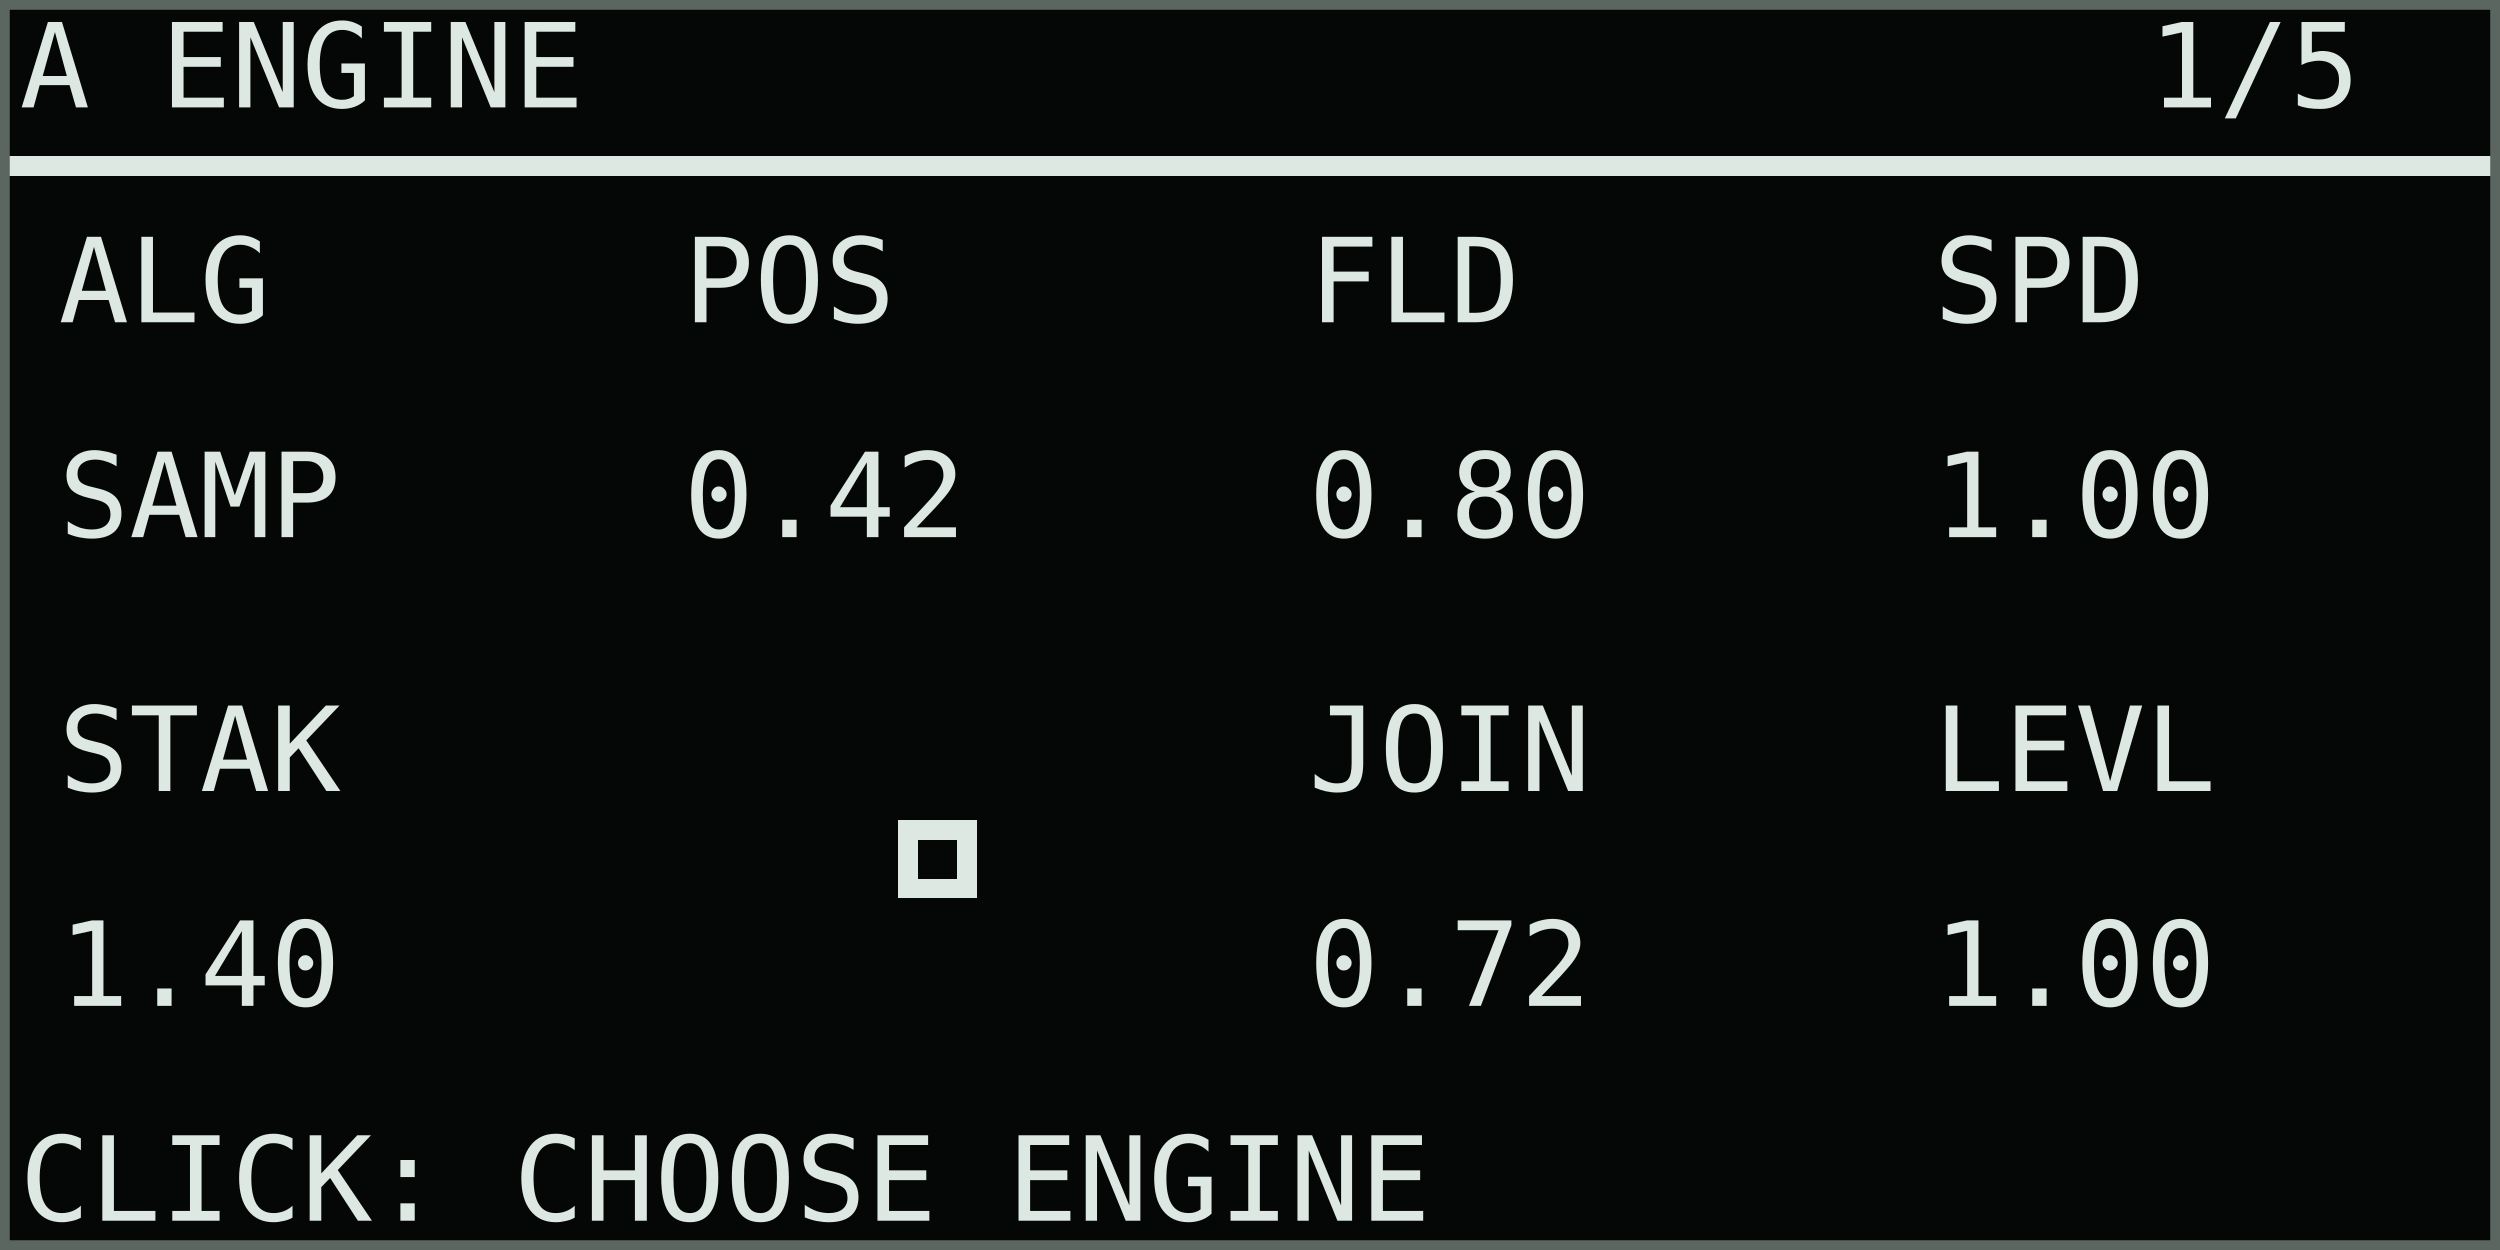
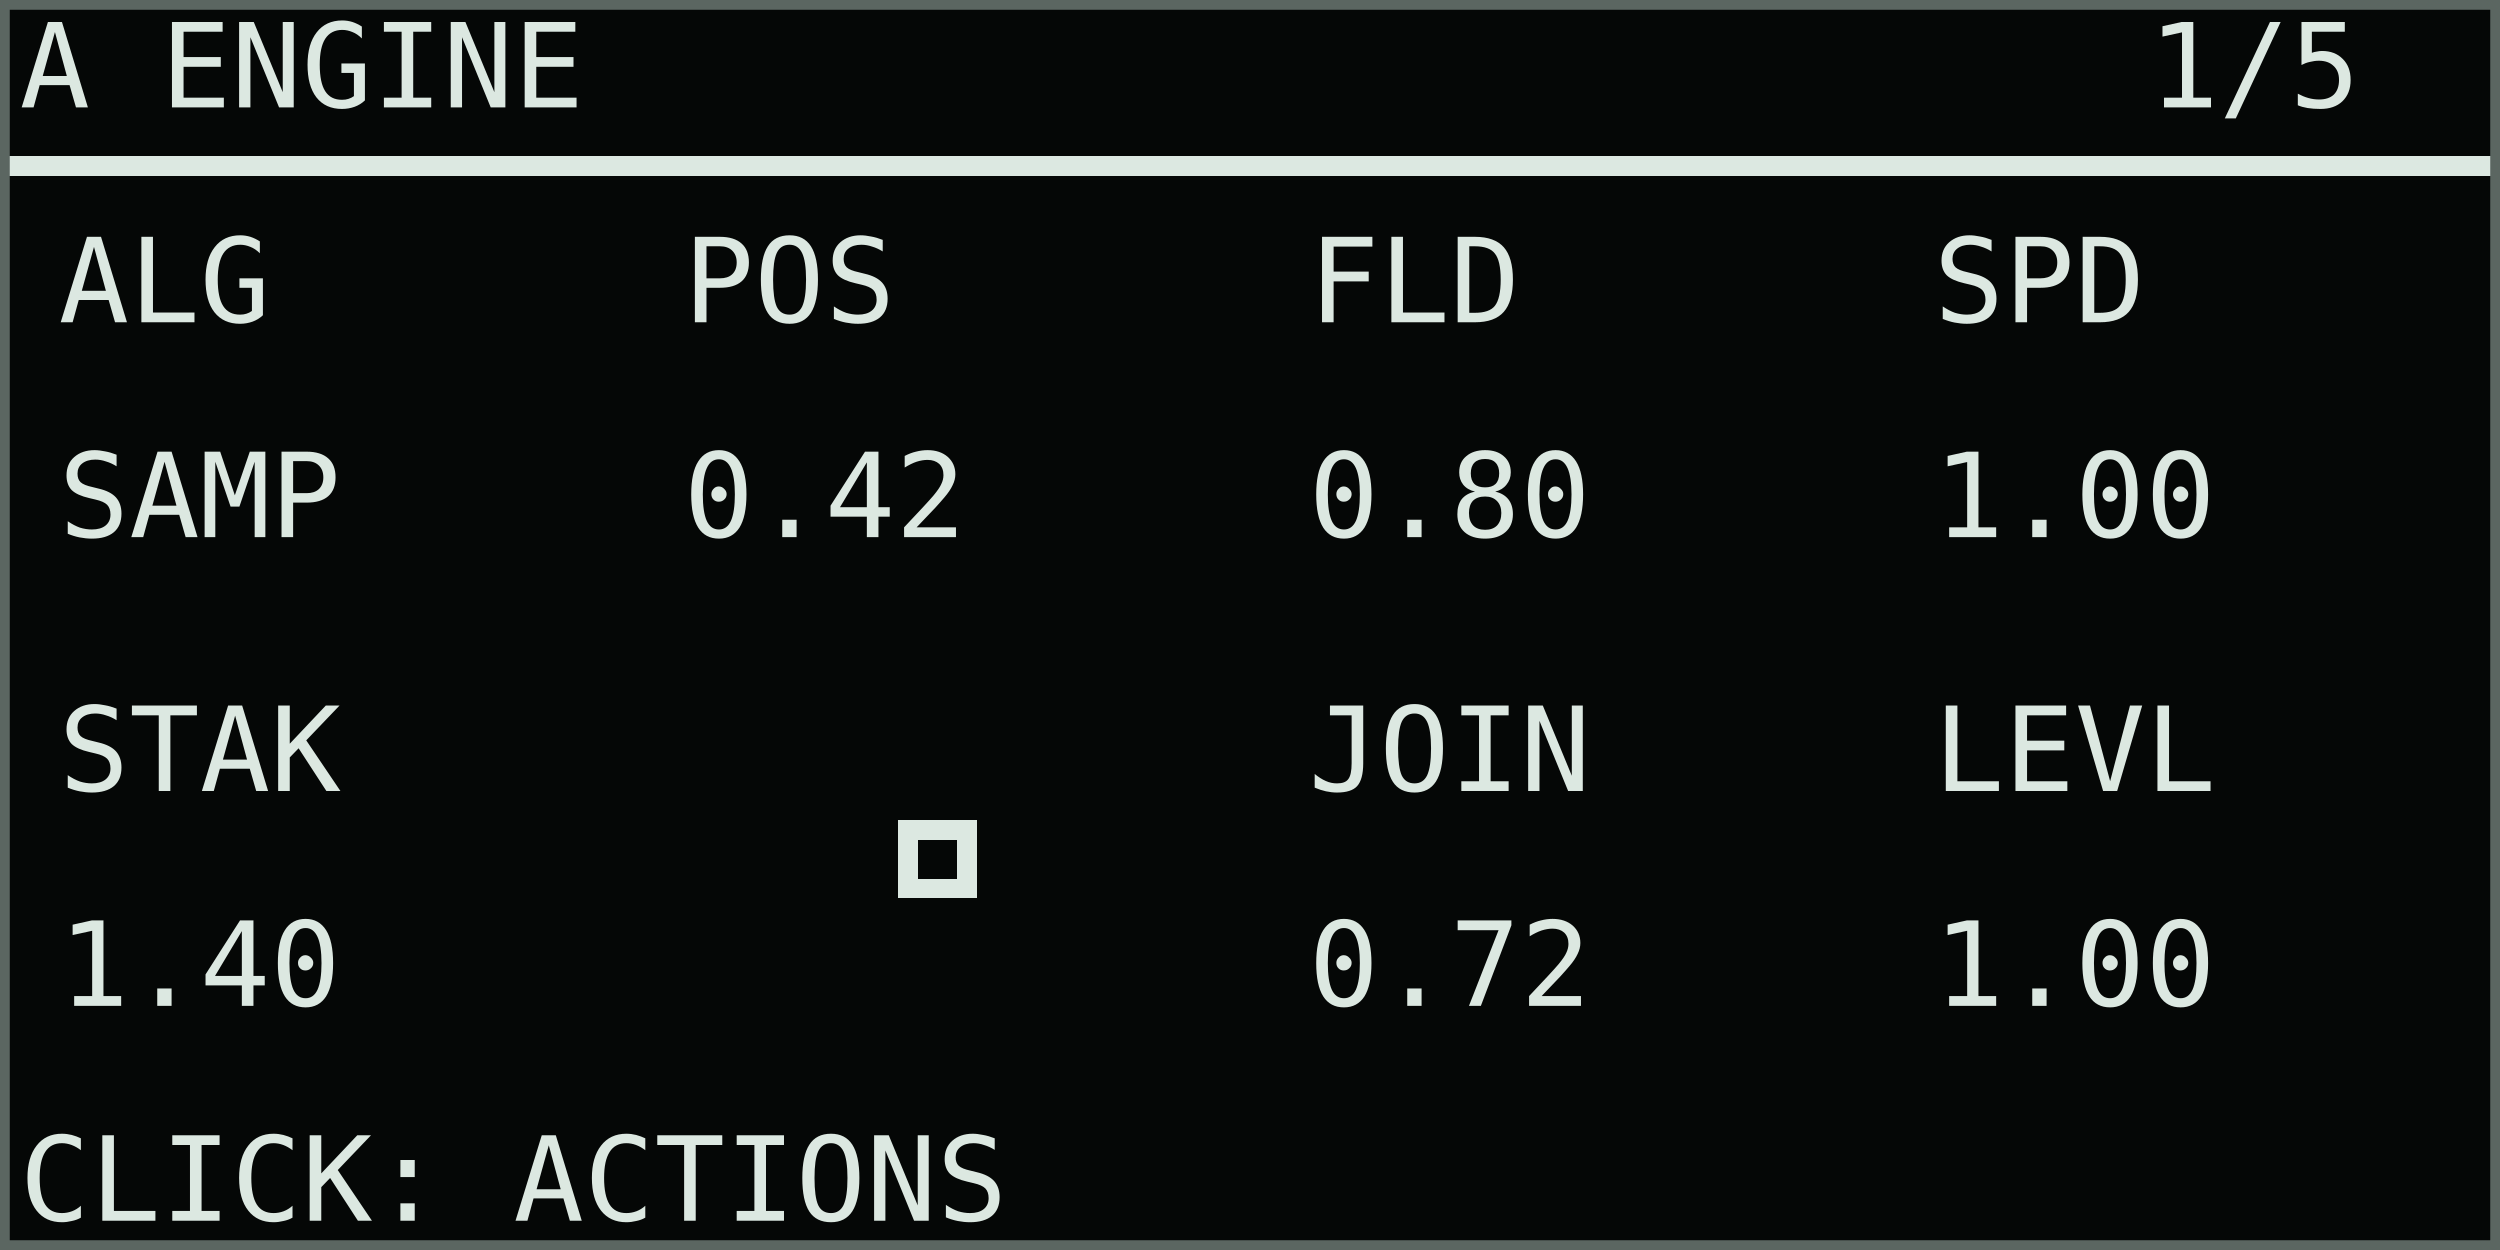
<svg xmlns="http://www.w3.org/2000/svg" width="768" height="384" viewBox="0 0 128 64" role="img" aria-labelledby="title desc">
  <rect width="128" height="64" fill="#050706" />
  <g shape-rendering="crispEdges" font-family="DejaVu Sans Mono, IBM Plex Mono, monospace" font-size="6" font-style="normal" font-weight="400" text-rendering="geometricPrecision">
    <text x="1" y="5.5" fill="#dce8e1">A ENGINE</text>
    <text x="110" y="5.5" fill="#dce8e1">1/5</text>
    <rect x="0" y="8" width="128" height="1" fill="#dce8e1" />
    <text x="3" y="16.5" fill="#dce8e1">ALG</text>
    <text x="3" y="27.5" fill="#dce8e1">SAMP</text>
    <text x="35" y="16.5" fill="#dce8e1">POS</text>
    <text x="35" y="27.5" fill="#dce8e1">0.42</text>
    <text x="67" y="16.5" fill="#dce8e1">FLD</text>
    <text x="67" y="27.5" fill="#dce8e1">0.80</text>
    <text x="99" y="16.5" fill="#dce8e1">SPD</text>
    <text x="99" y="27.5" fill="#dce8e1">1.00</text>
    <text x="3" y="40.5" fill="#dce8e1">STAK</text>
    <text x="3" y="51.5" fill="#dce8e1">1.40</text>
    <rect x="46" y="42" width="4" height="4" fill="#dce8e1" />
    <rect x="47" y="43" width="2" height="2" fill="#050706" />
    <text x="67" y="40.5" fill="#dce8e1">JOIN</text>
    <text x="67" y="51.5" fill="#dce8e1">0.72</text>
    <text x="99" y="40.5" fill="#dce8e1">LEVL</text>
    <text x="99" y="51.5" fill="#dce8e1">1.00</text>
-     <text x="1" y="62.5" fill="#dce8e1">CLICK: CHOOSE ENGINE</text>
+     <text x="1" y="62.5" fill="#dce8e1">CLICK: ACTIONS</text>
  </g>
  <rect x="0.25" y="0.25" width="127.5" height="63.5" fill="none" stroke="#5b6661" stroke-width="0.5" />
</svg>
